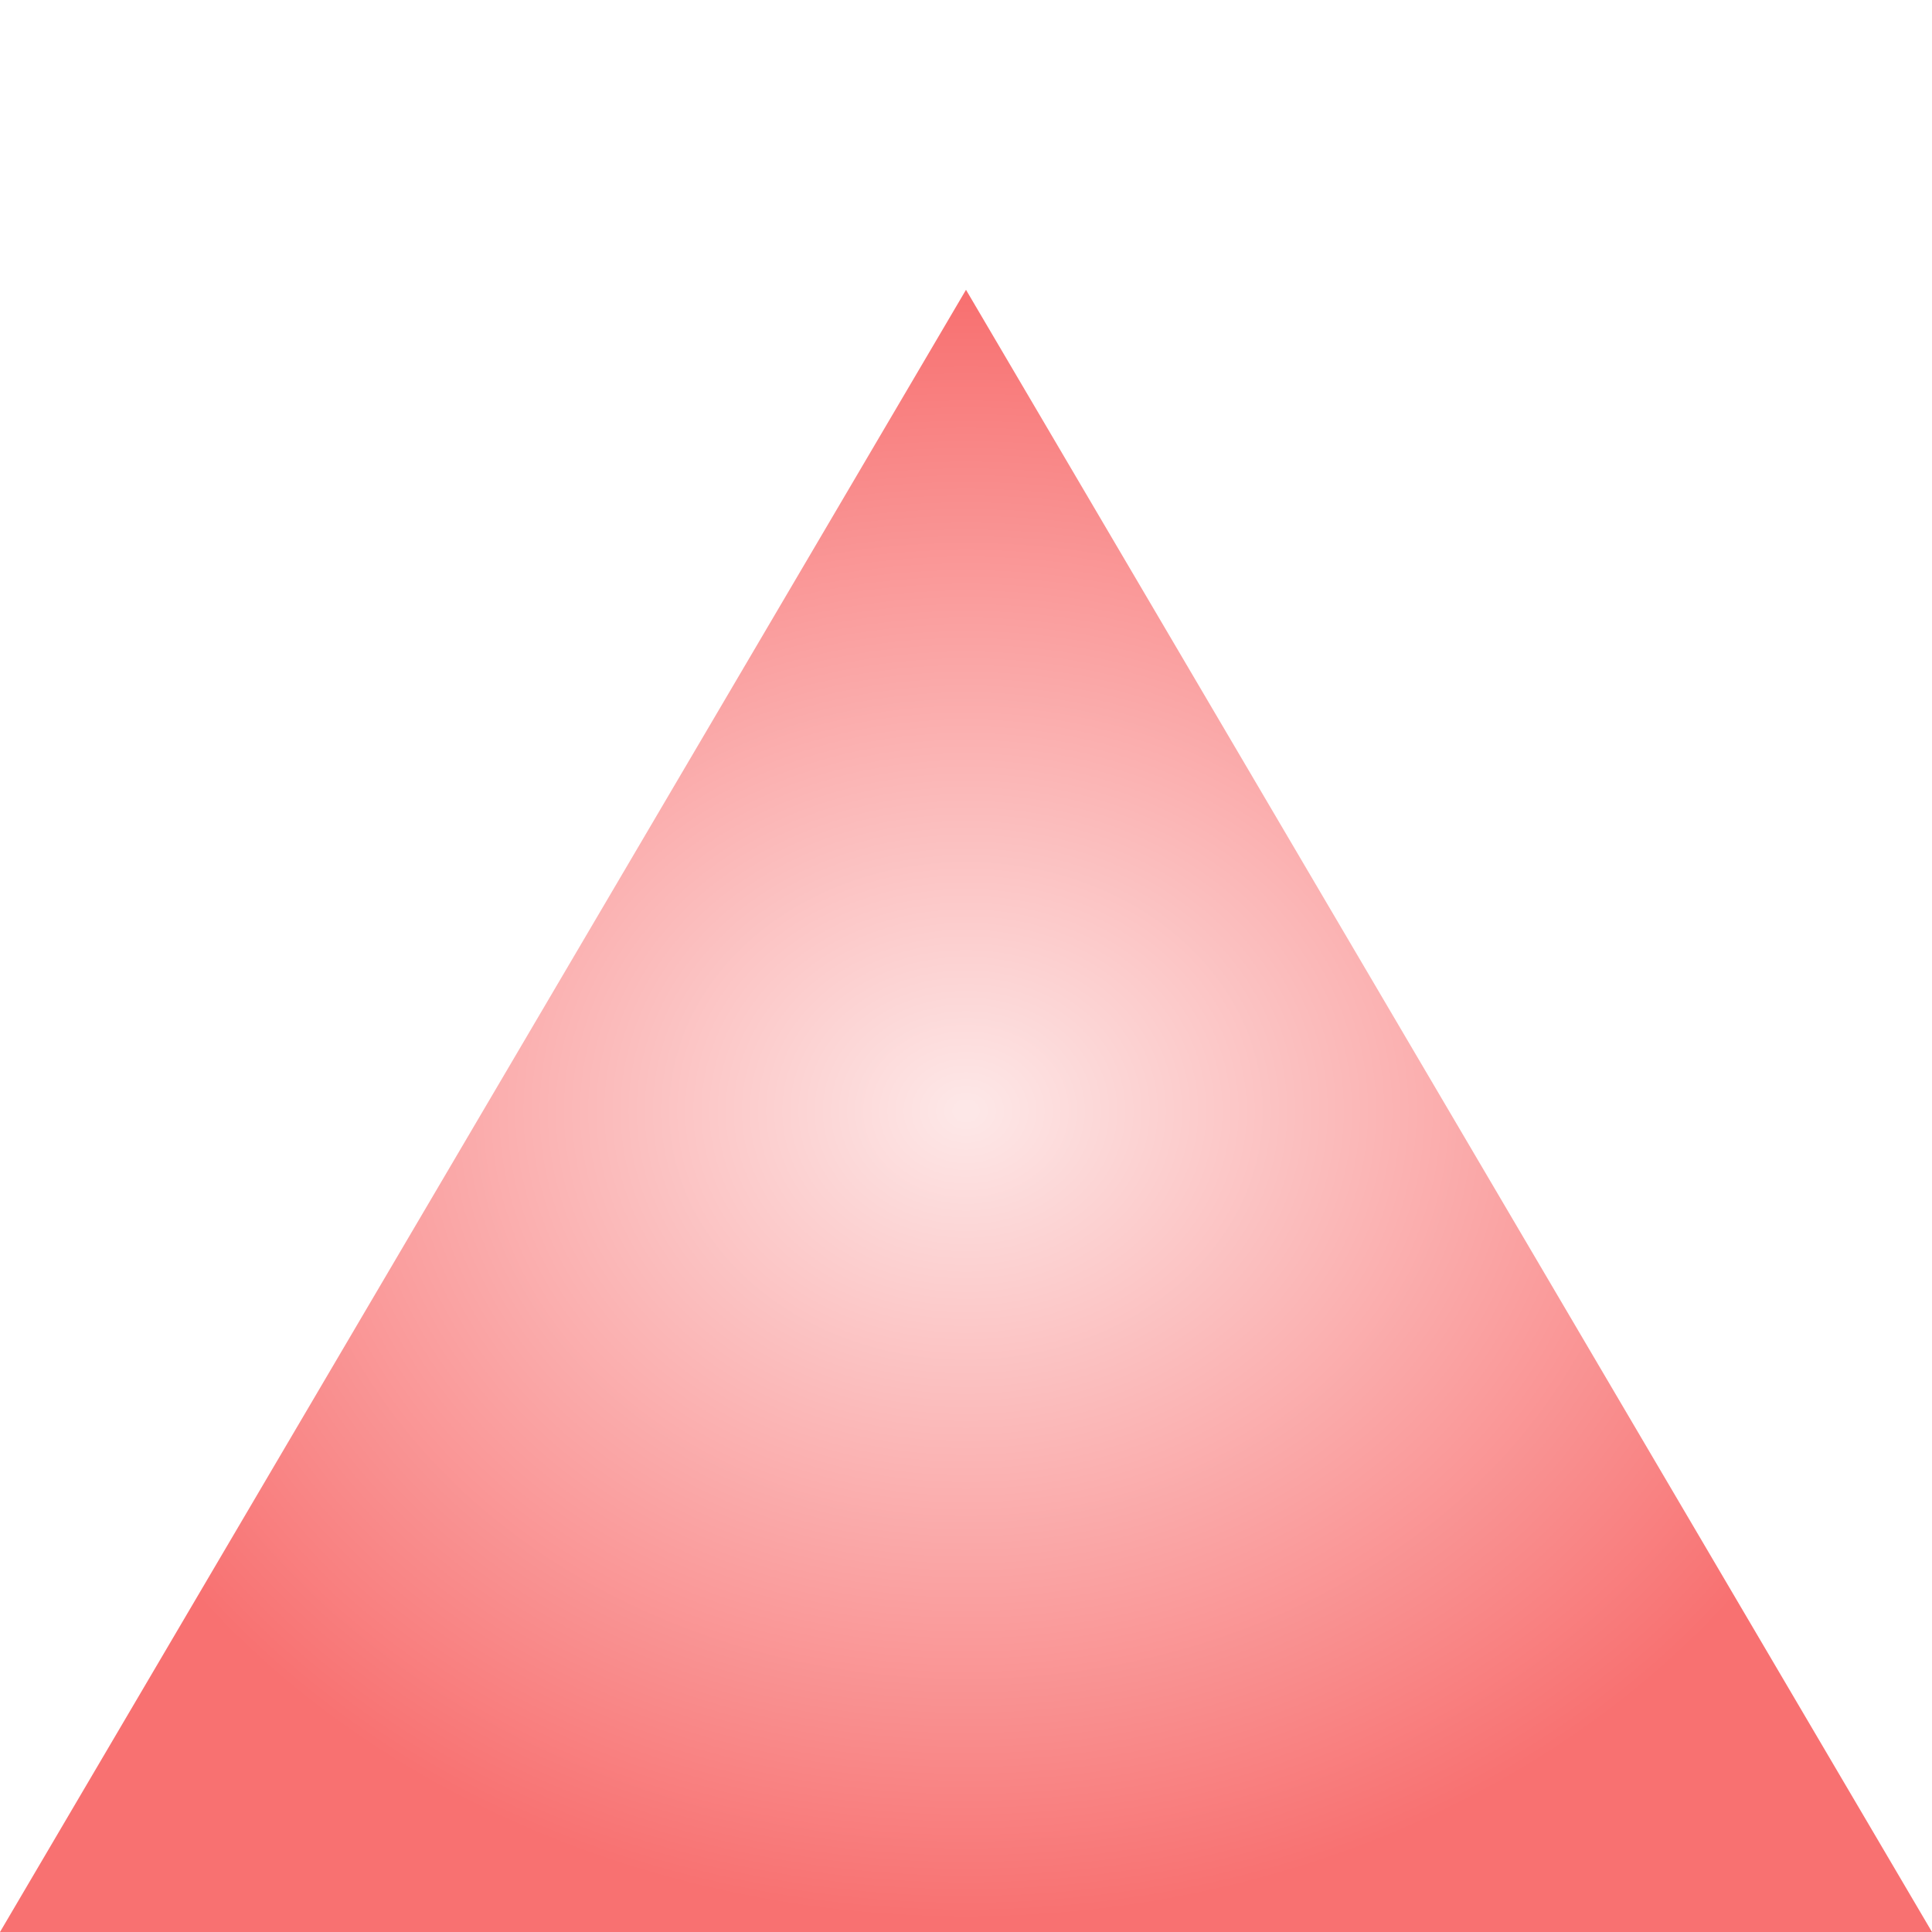
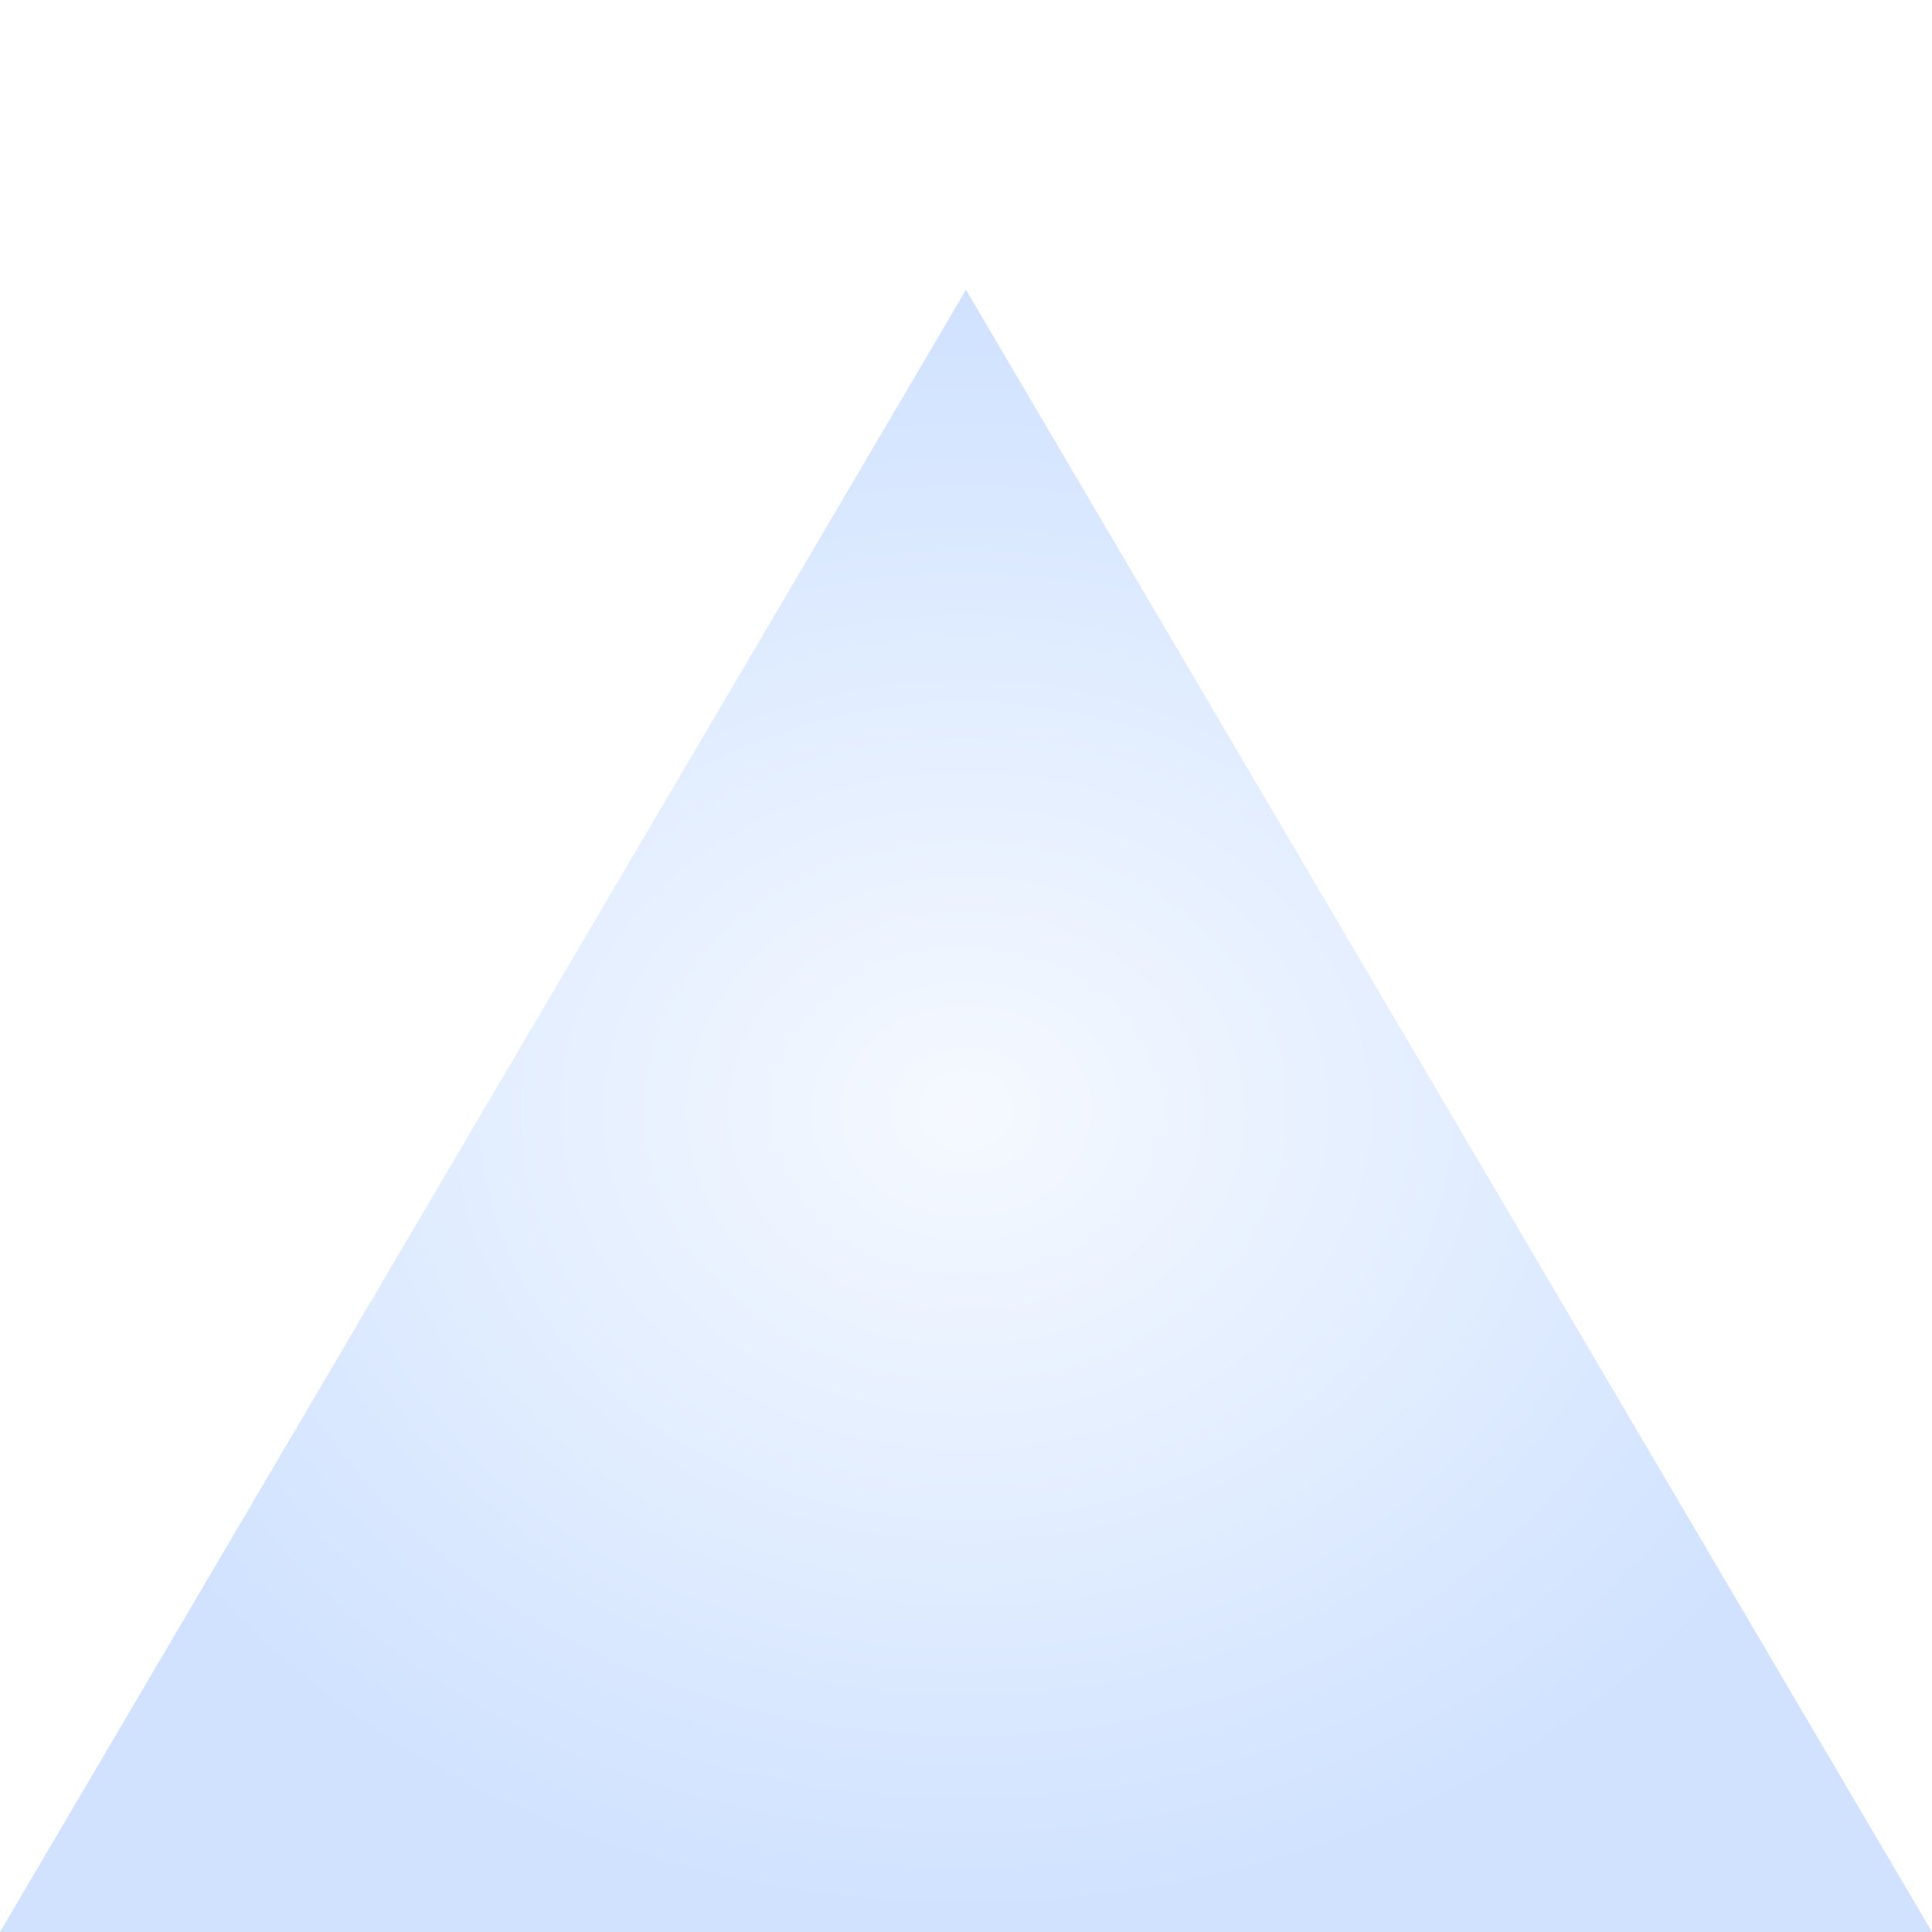
<svg xmlns="http://www.w3.org/2000/svg" viewBox="0 0 100 100">
  <defs>
    <radialGradient id="myGradient">
-       <stop offset="1%" stop-color="#FDE7E7" />
-       <stop offset="99%" stop-color="#f87171" />
+       <stop offset="1%" stop-color="#F5F9FF" />
+       <stop offset="99%" stop-color="#D0E2FF" />
    </radialGradient>
  </defs>
  <polygon fill="url('#myGradient')" points="50 15, 100 100, 0 100" />
</svg>
